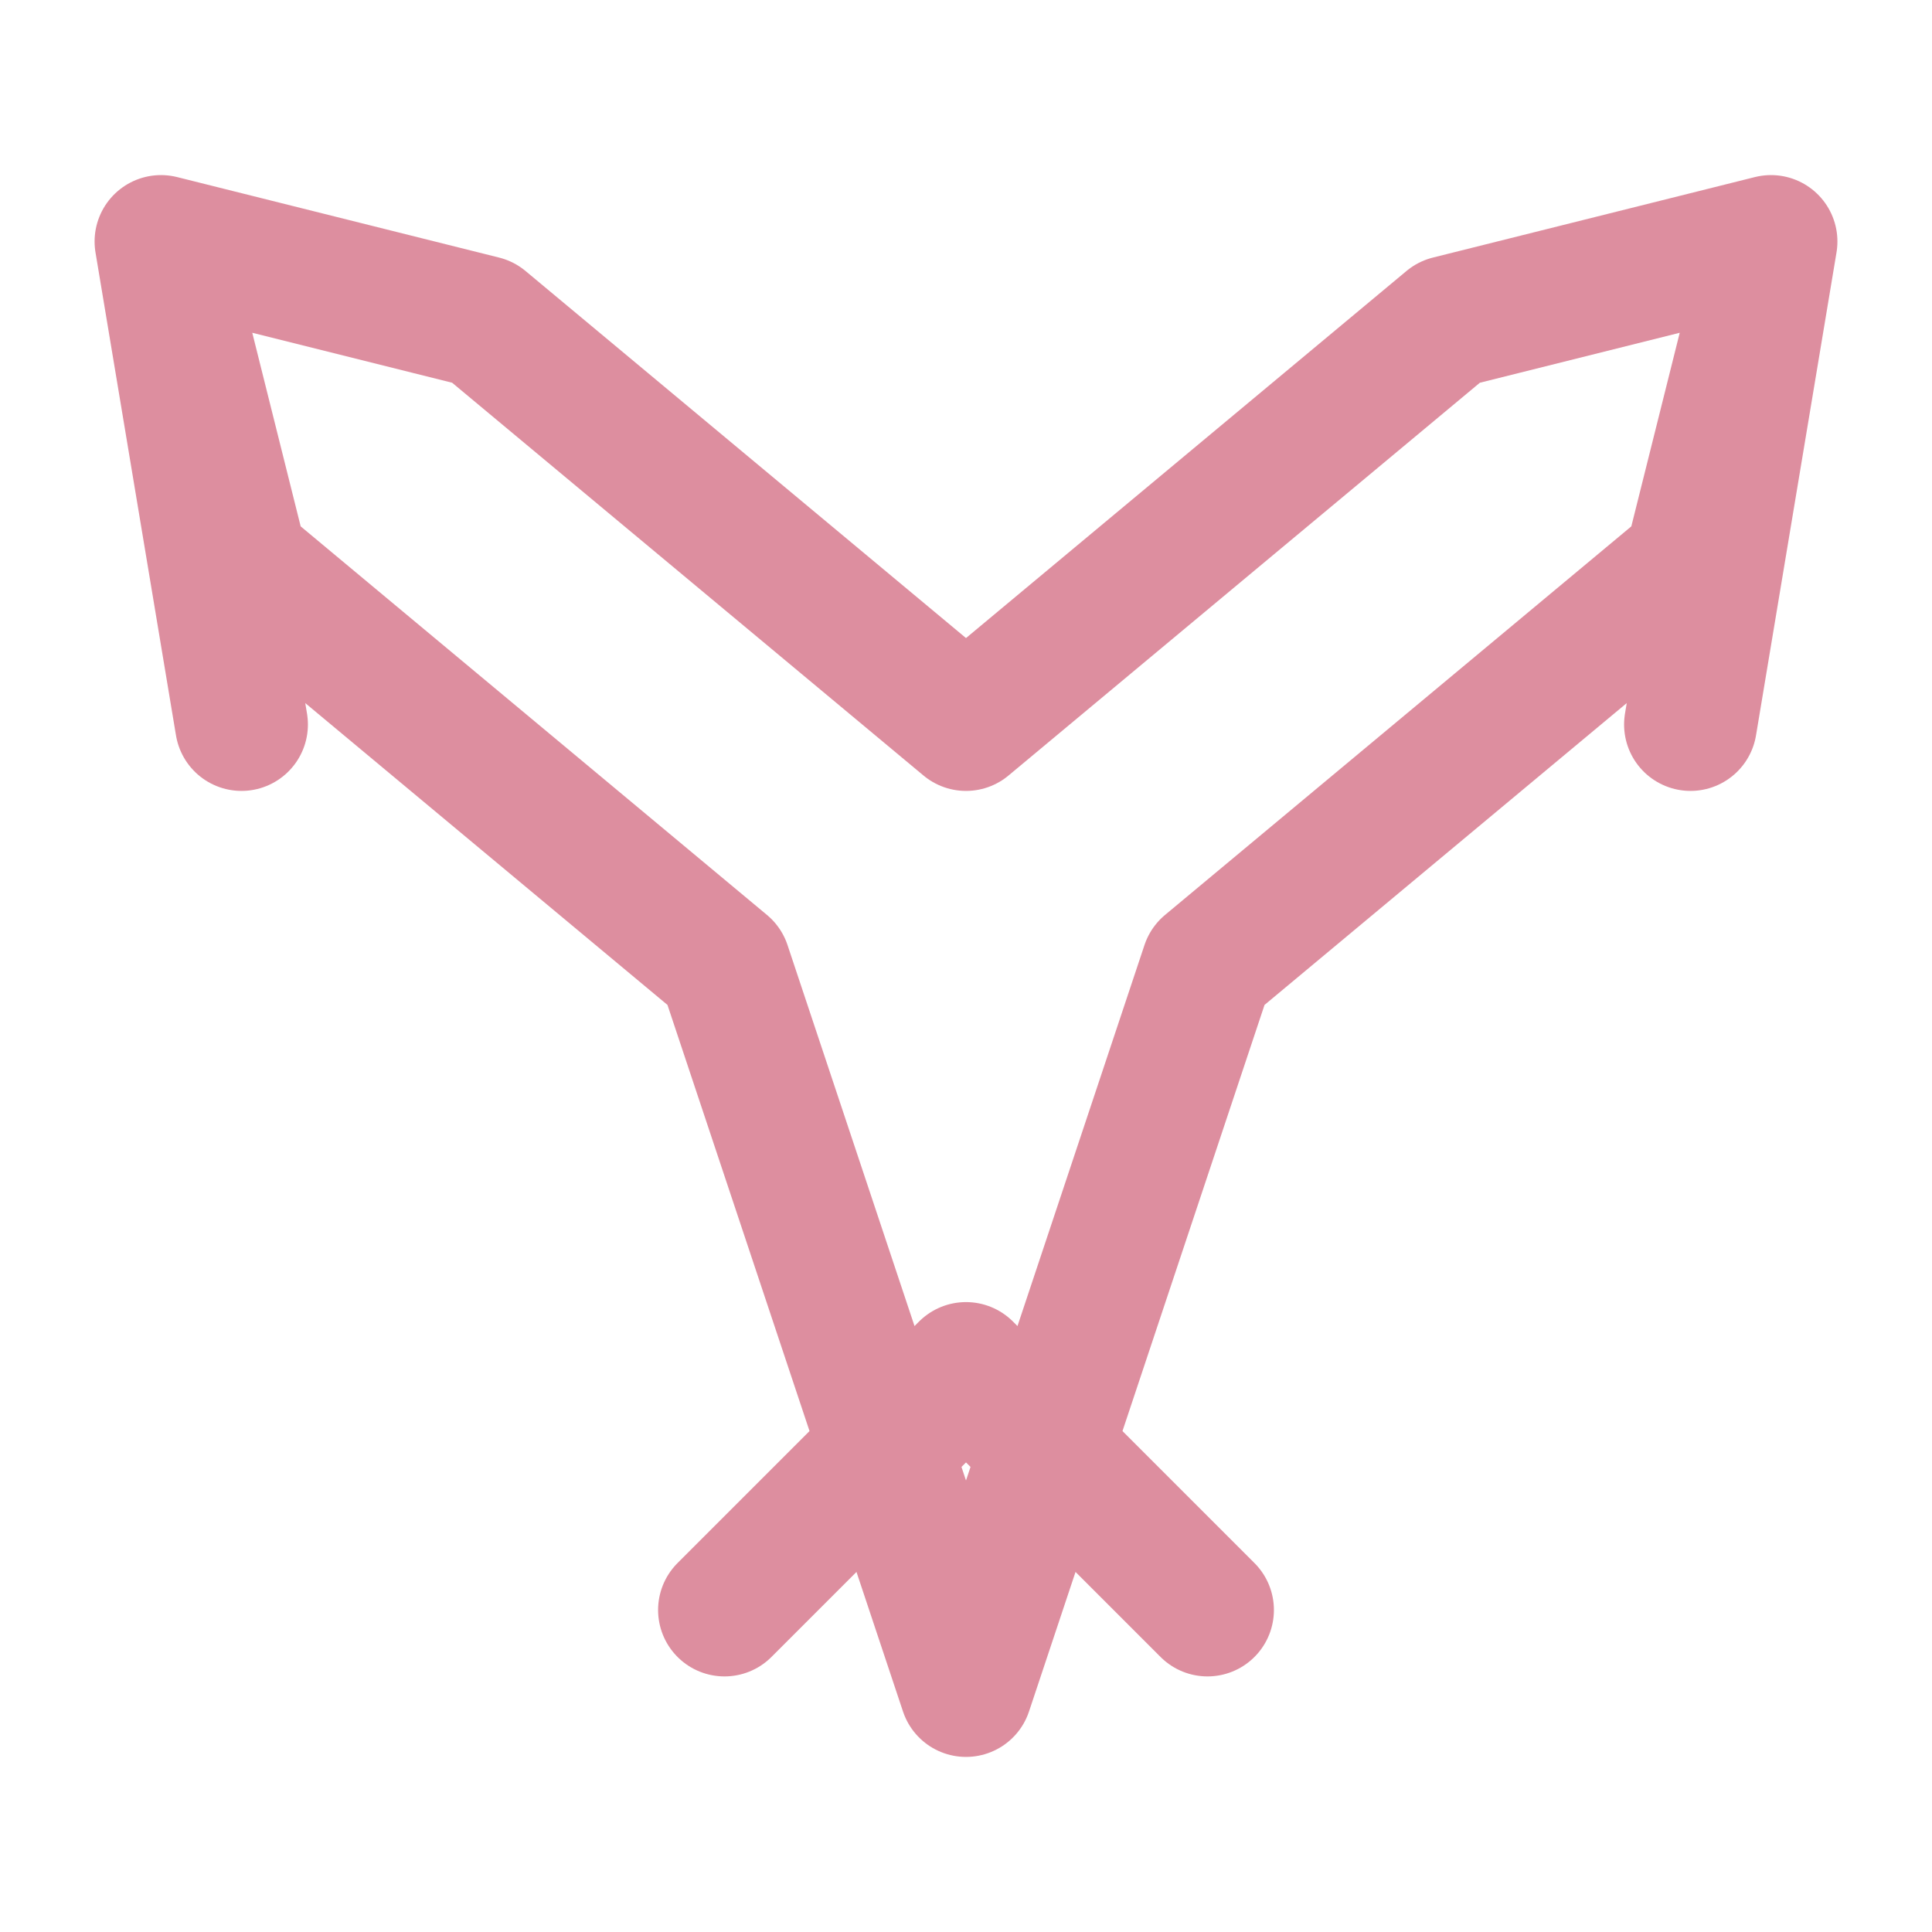
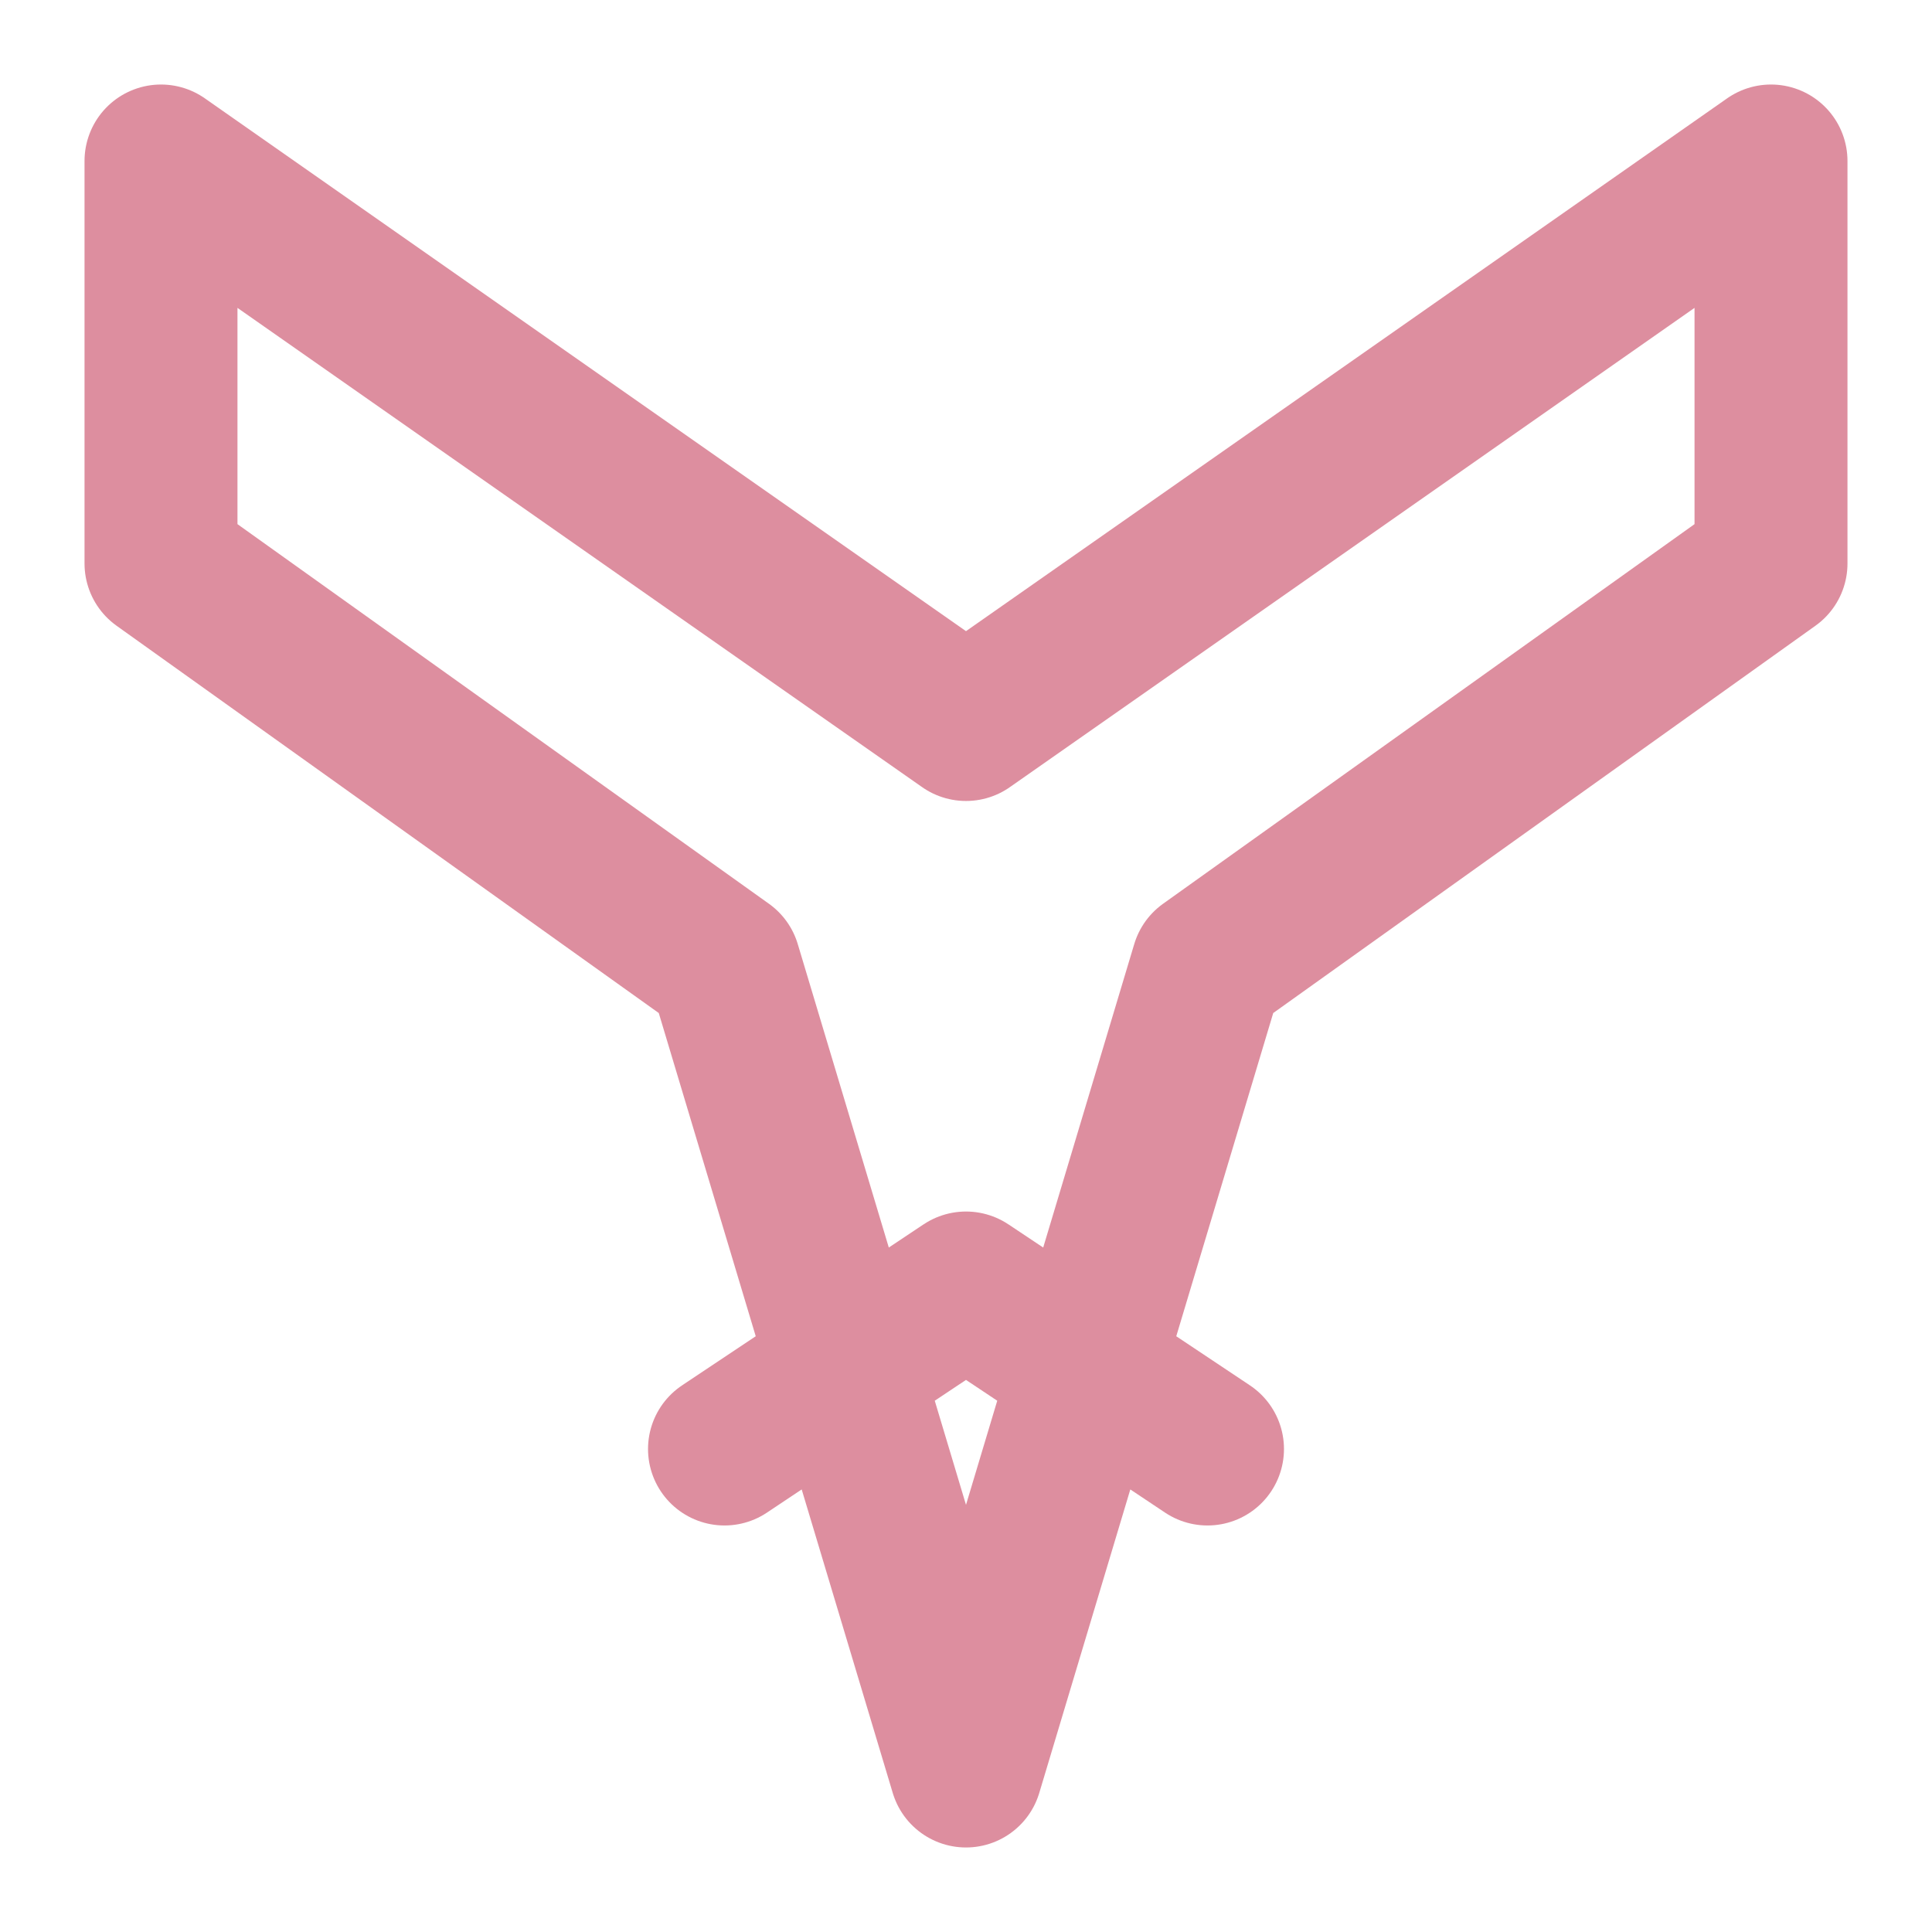
- <svg xmlns="http://www.w3.org/2000/svg" width="24" height="24" viewBox="0 0 24 24" fill="none" color="#DD8E9F" stroke="currentColor" stroke-width="1.65" stroke-linecap="round" stroke-linejoin="round">
-   <path d="M12 21 9 12 3 7 2 3 6 4 12 9 18 4 22 3 21 7 15 12Z M2 3 3 9 M22 3 21 9 M9 20 12 17 15 20" />
+ <svg xmlns="http://www.w3.org/2000/svg" width="24" height="24" viewBox="0 0 24 24" fill="none" color="#DD8E9F" stroke="currentColor" stroke-width="1.9" stroke-linecap="round" stroke-linejoin="round">
+   <path d="M12 22 9 12 2 7V2L12 9 22 2V7L15 12Z M9 18 12 16 15 18" />
</svg>
